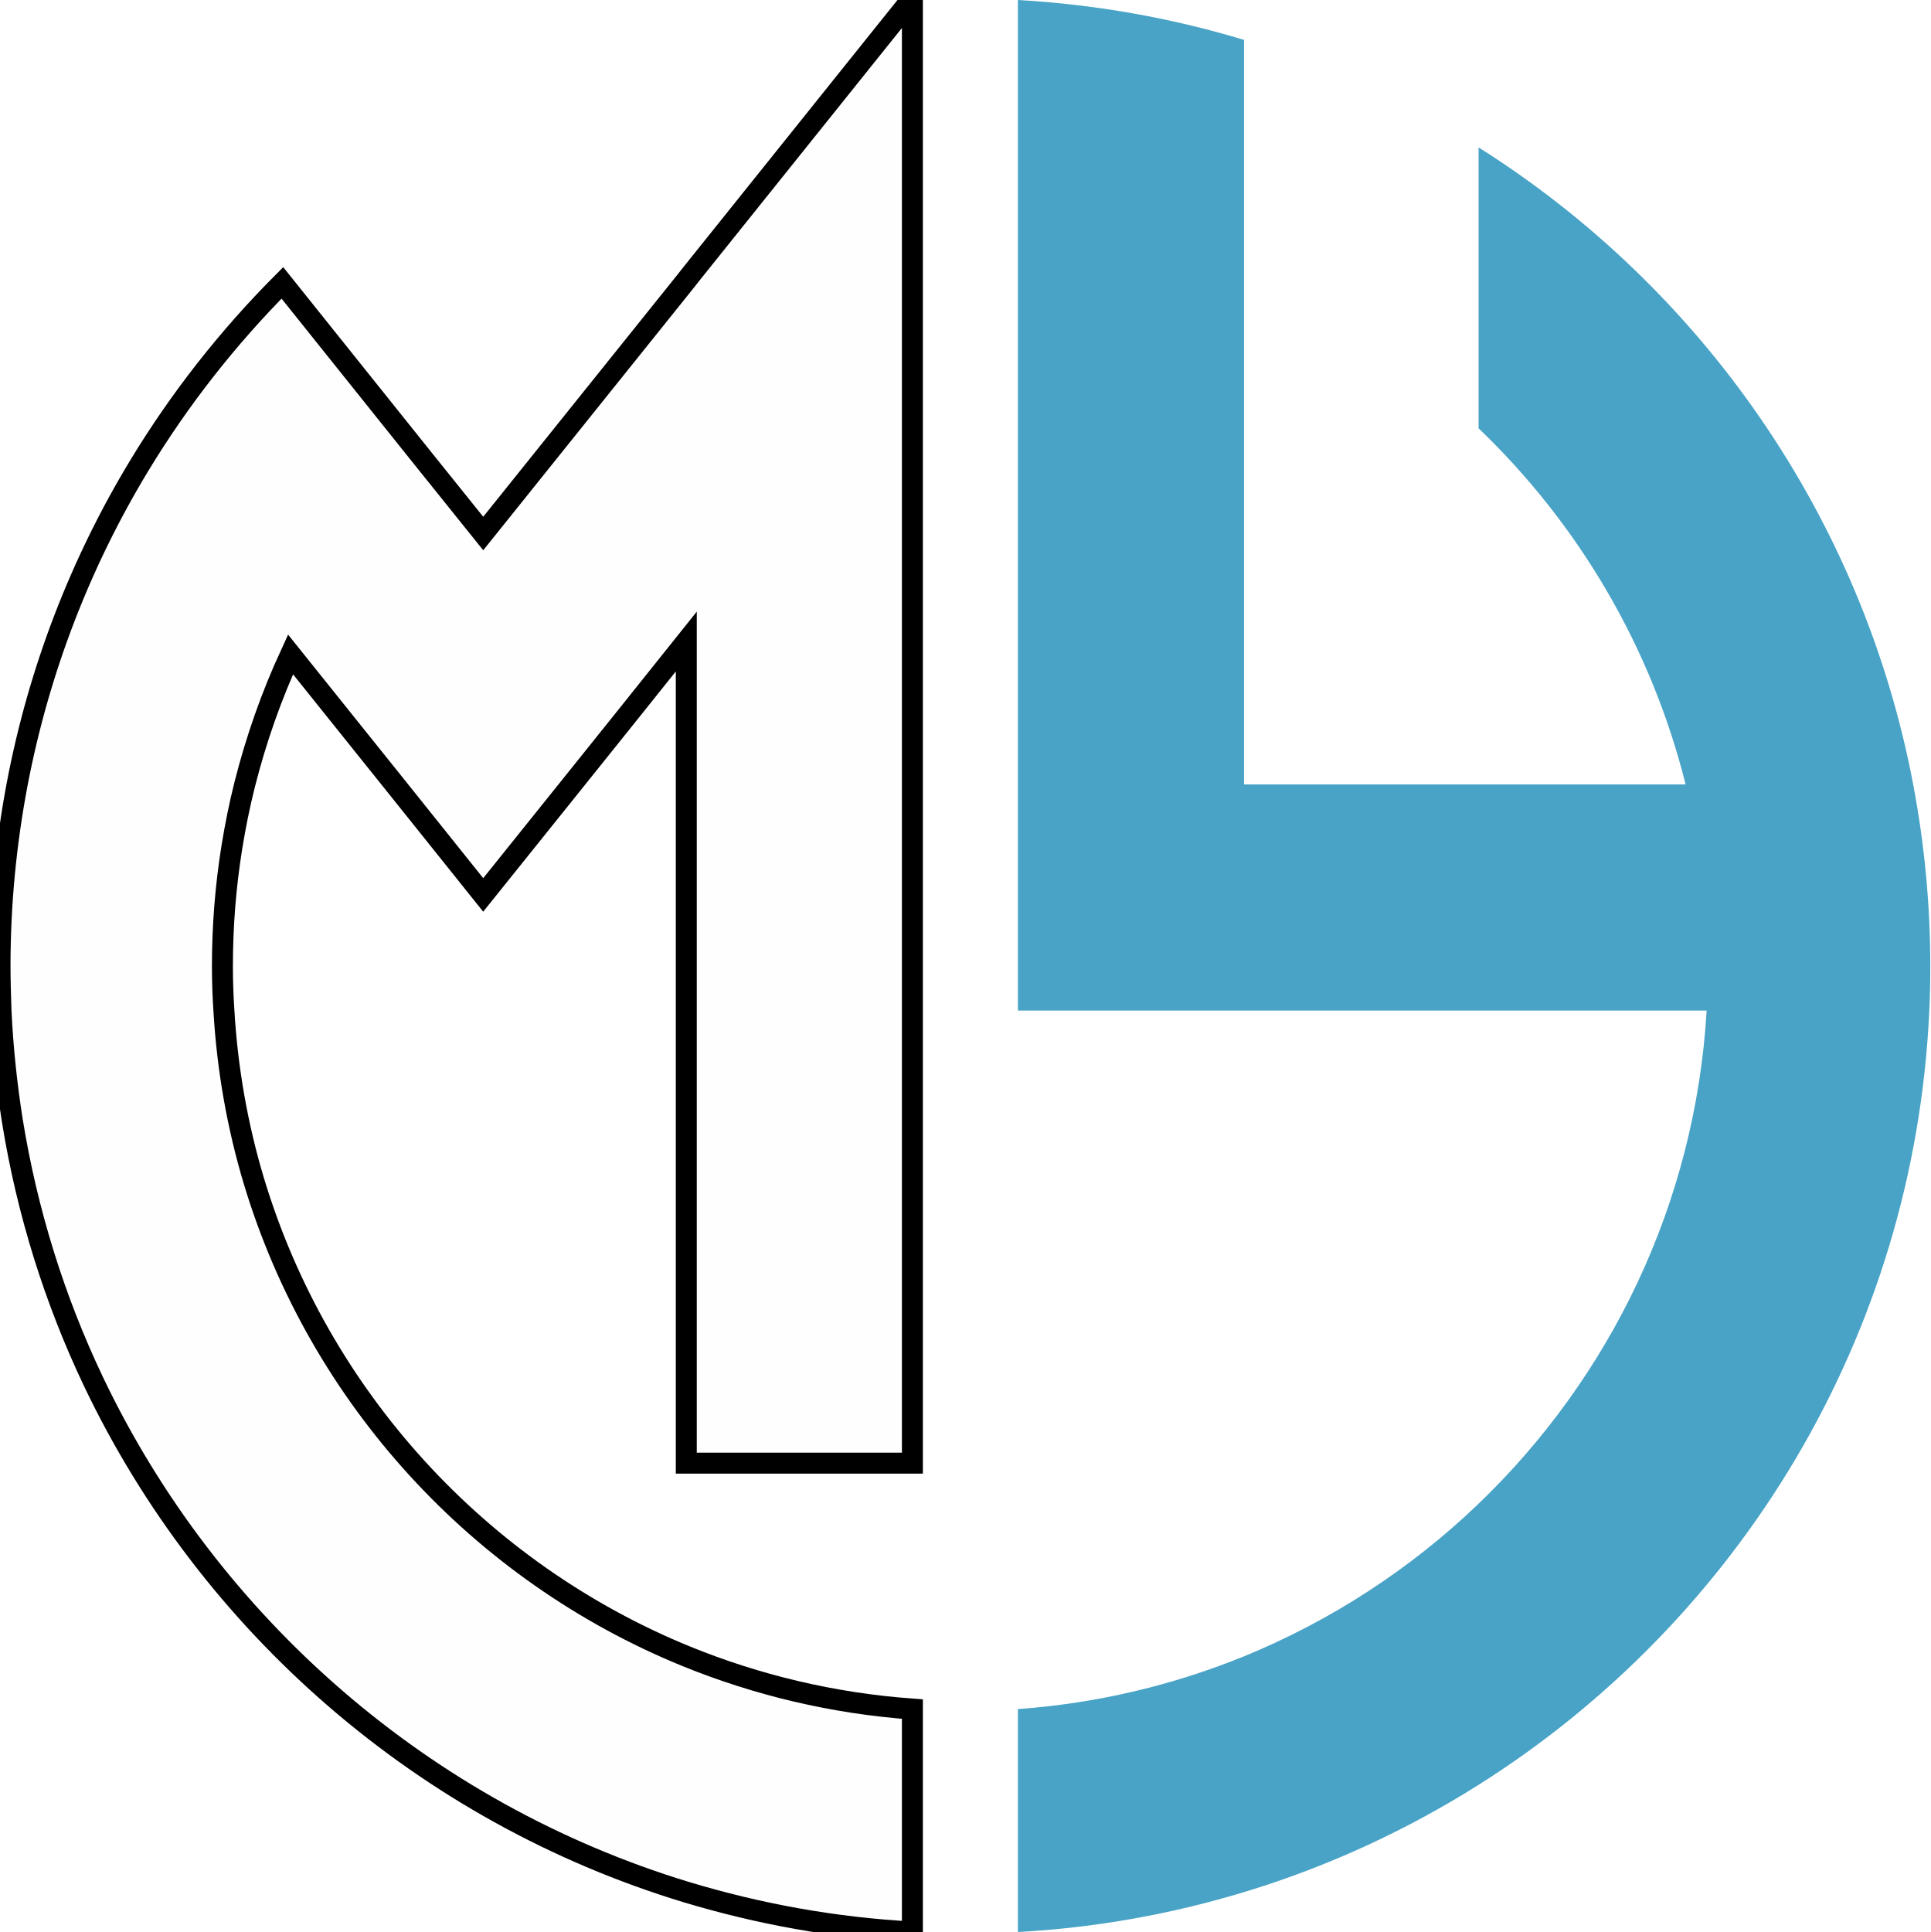
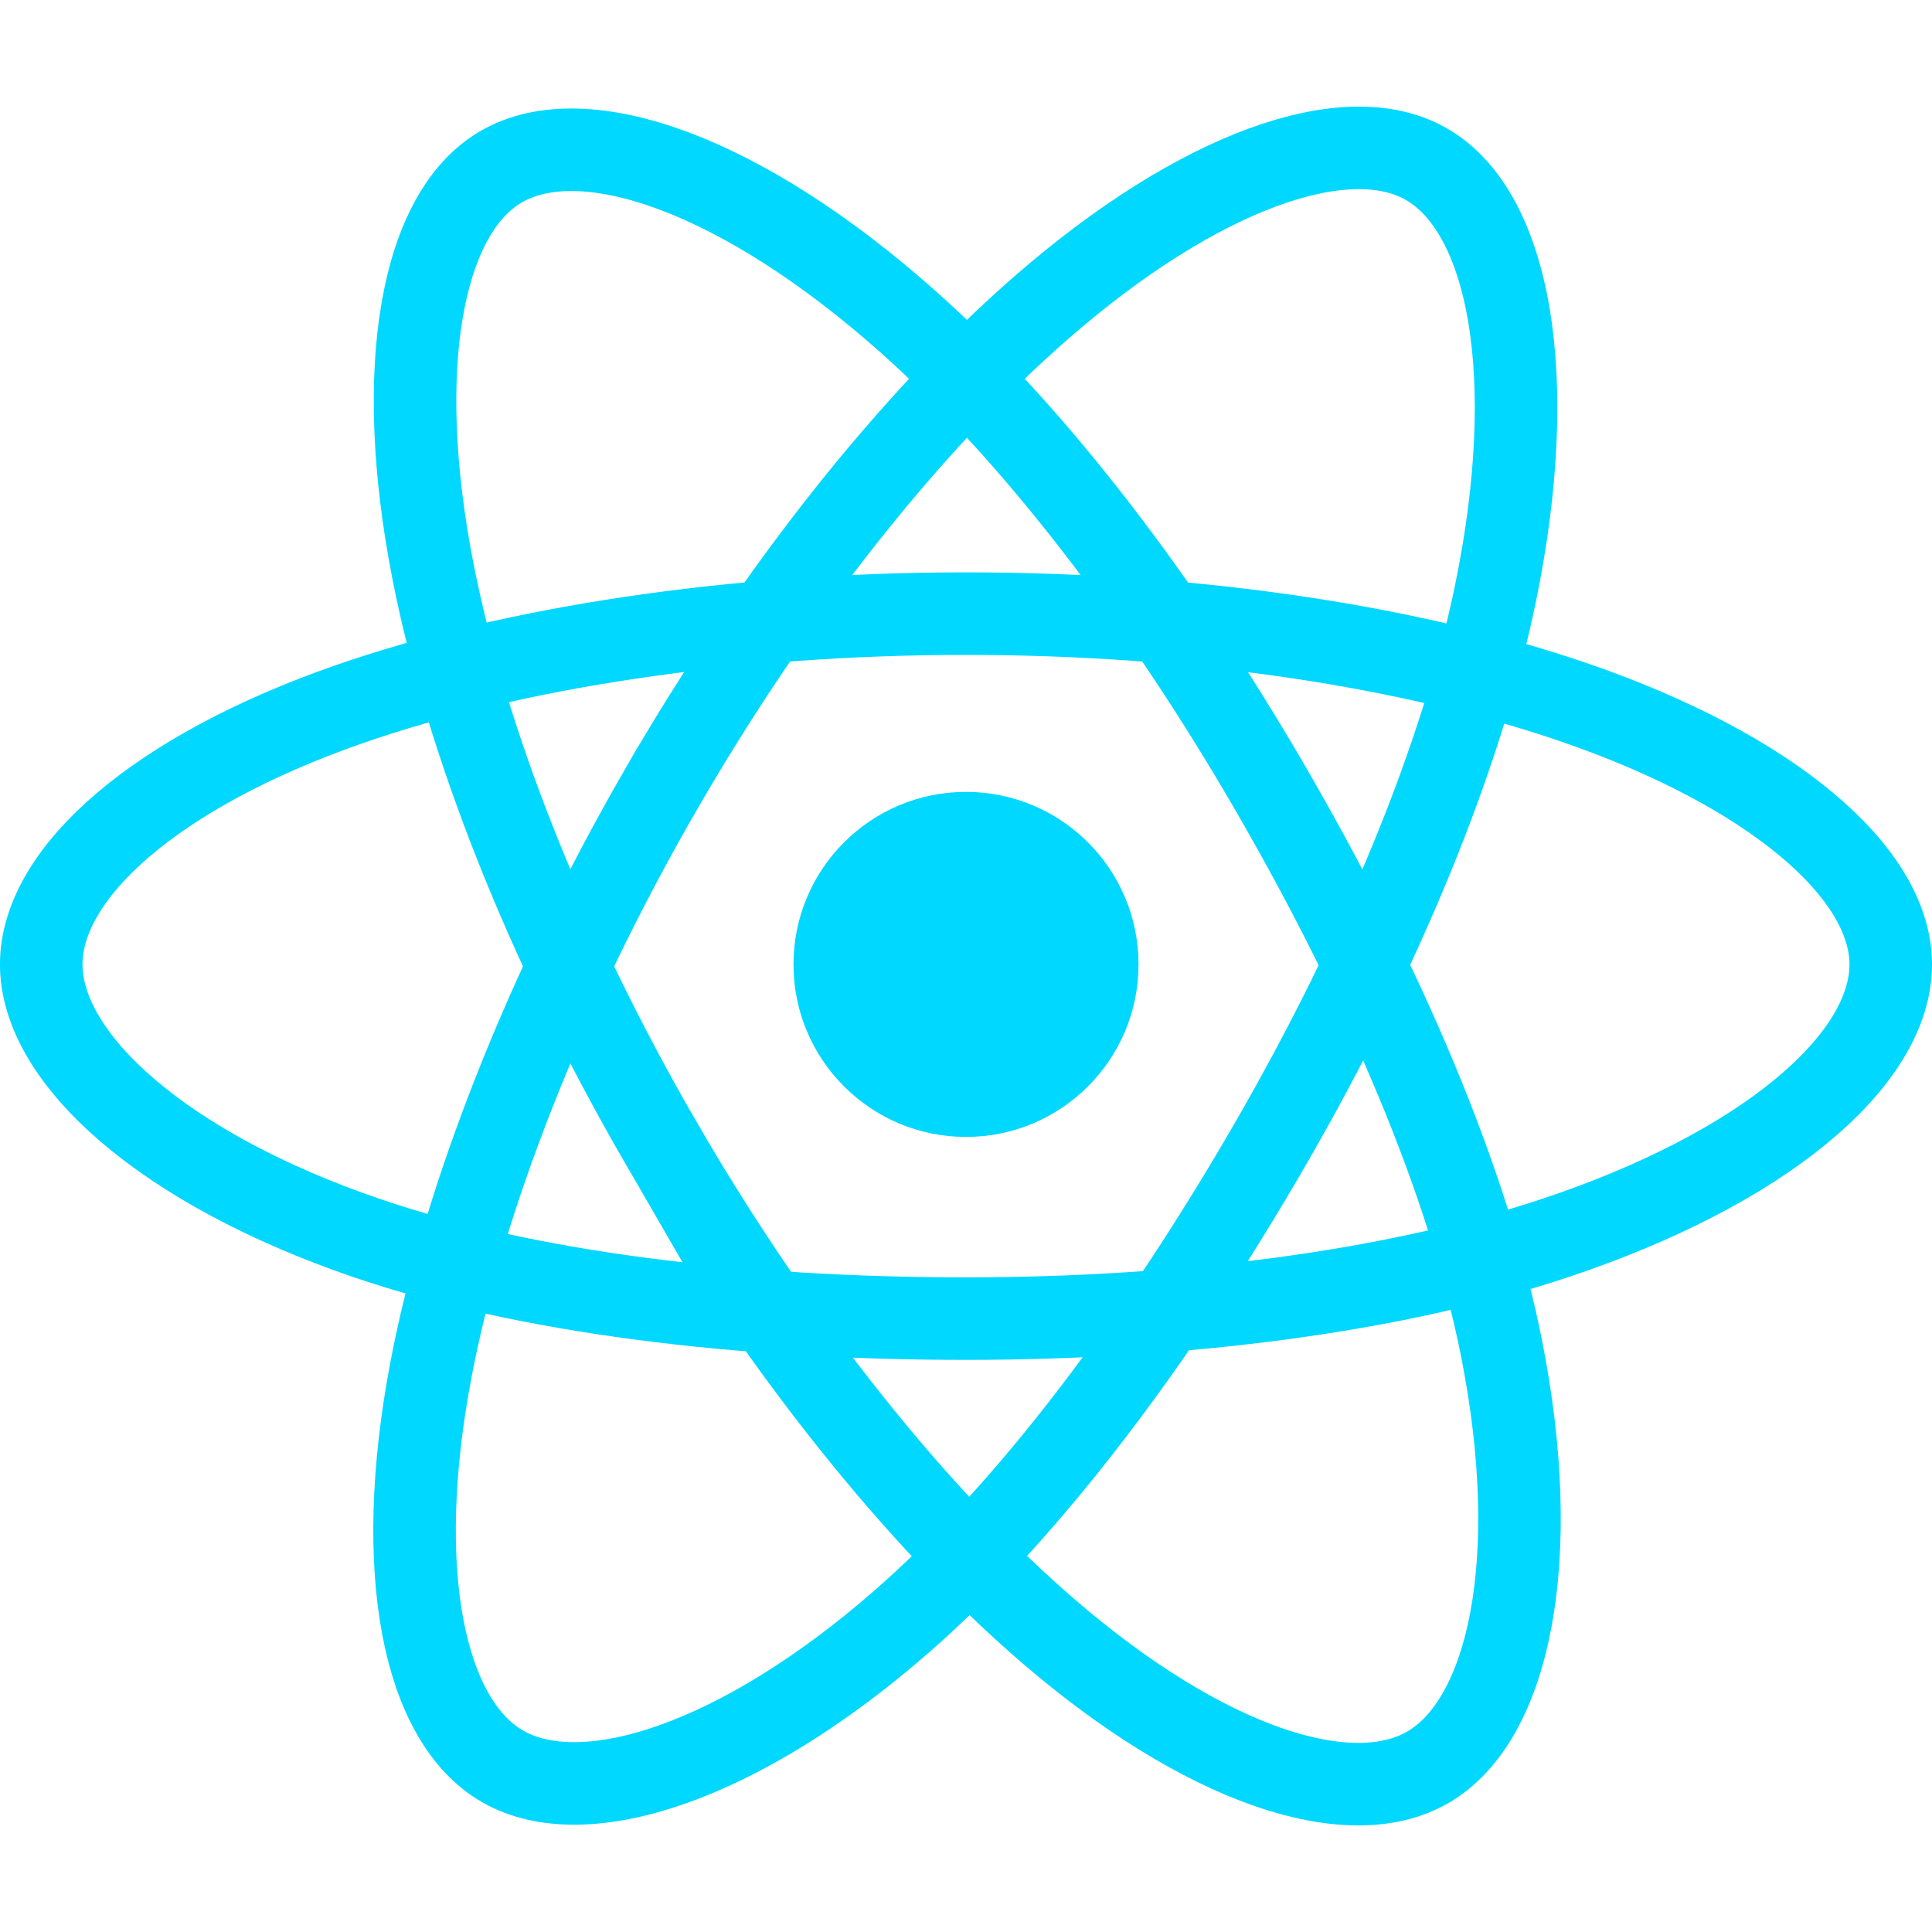
- <svg xmlns="http://www.w3.org/2000/svg" id="Layer_2" data-name="Layer 2" viewBox="0 0 920.55 921.26">
-   <defs>
-     <style>
-       .cls-1 {
-         fill: #48a3c6;
-       }
- 
-       .cls-1, .cls-2 {
-         fill-rule: evenodd;
-       }
- 
-       .cls-2 {
-         fill: #fefefe;
-         stroke: #000;
-         stroke-width: 10;
-       }
-     </style>
-   </defs>
-   <g id="Layer_1-2" data-name="Layer 1">
-     <g>
-       <path class="cls-1" d="m593.27,789.8c-33.66,13.7-69.92,22.44-107.83,25.16v106.3c37.32-2.01,73.46-8.62,107.83-19.02,39.8-12.05,77.36-29.41,111.85-51.14,123.9-78.19,207.87-213.66,214.96-369.21.35-7.09.47-14.17.47-21.26,0-29.53-2.83-58.46-8.15-86.57-24.21-127.68-101.1-236.81-207.28-303.78v133.94c47.48,45.47,82.32,104.06,98.74,169.84h-210.59V19.02c-34.37-10.39-70.51-16.89-107.83-19.02v481.89h328.46c-5.43,92.24-46.18,175.04-108.78,235.16-32.13,30.83-70.04,55.63-111.85,72.76h0Z" />
-       <path class="cls-2" d="m435.12,681.97v15.71h-107.83v-391.77l-27.76,34.72-26.81,33.43-42.28,52.68-42.17-52.68-26.81-33.43-22.91-28.58c-9.09,19.72-16.42,40.51-21.85,62.01-2.48,9.8-4.49,19.84-6.14,30-2.95,18.43-4.49,37.32-4.49,56.57,0,7.09.24,14.17.71,21.26,1.65,28.11,6.5,55.28,14.29,81.26,31.06,103.11,107.6,186.38,206.22,226.65,33.66,13.7,69.92,22.44,107.83,25.16v106.3c-37.32-2.01-73.35-8.62-107.83-19.02-124.84-37.91-227.36-127.32-282.76-243.54-18.43-38.74-31.54-80.43-38.62-124.13-2.72-17.24-4.61-34.84-5.43-52.68-.24-7.09-.47-14.17-.47-21.26,0-29.53,2.83-58.46,8.15-86.57,10.39-54.68,30.35-105.94,58.23-152.01,19.25-31.77,42.17-60.94,68.27-87.17l66.85,83.5,28.94,36.02,96.85-120.71,2.6-3.31L434.41,0h.47l.24.12v681.85Z" />
+ <svg xmlns="http://www.w3.org/2000/svg" width="64" height="64" viewBox="0 0 32 32">
+   <g transform="matrix(.05696 0 0 .05696 .647744 2.43826)" fill="none" fill-rule="evenodd">
+     <circle r="50.167" cy="237.628" cx="269.529" fill="#00d8ff" />
+     <g stroke="#00d8ff" stroke-width="24">
+       <path d="M269.53 135.628c67.356 0 129.928 9.665 177.107 25.907 56.844 19.57 91.794 49.233 91.794 76.093 0 27.99-37.04 59.503-98.083 79.728-46.15 15.29-106.88 23.272-170.818 23.272-65.554 0-127.63-7.492-174.3-23.44-59.046-20.182-94.61-52.103-94.61-79.56 0-26.642 33.37-56.076 89.415-75.616 47.355-16.51 111.472-26.384 179.486-26.384z" />
+       <path d="M180.736 186.922c33.65-58.348 73.28-107.724 110.92-140.48C337.006 6.976 380.163-8.48 403.43 4.937c24.248 13.983 33.042 61.814 20.067 124.796-9.8 47.618-33.234 104.212-65.176 159.6-32.75 56.788-70.25 106.82-107.377 139.272-46.98 41.068-92.4 55.93-116.185 42.213-23.08-13.3-31.906-56.92-20.834-115.233 9.355-49.27 32.832-109.745 66.8-168.664z" />
+       <path d="M180.82 289.482C147.075 231.2 124.1 172.195 114.51 123.227c-11.544-59-3.382-104.11 19.864-117.566 24.224-14.024 70.055 2.244 118.14 44.94 36.356 32.28 73.688 80.837 105.723 136.173 32.844 56.733 57.46 114.21 67.036 162.582 12.117 61.213 2.31 107.984-21.453 121.74-23.057 13.348-65.25-.784-110.24-39.5-38.013-32.71-78.682-83.253-112.76-142.115z" />
    </g>
  </g>
</svg>
